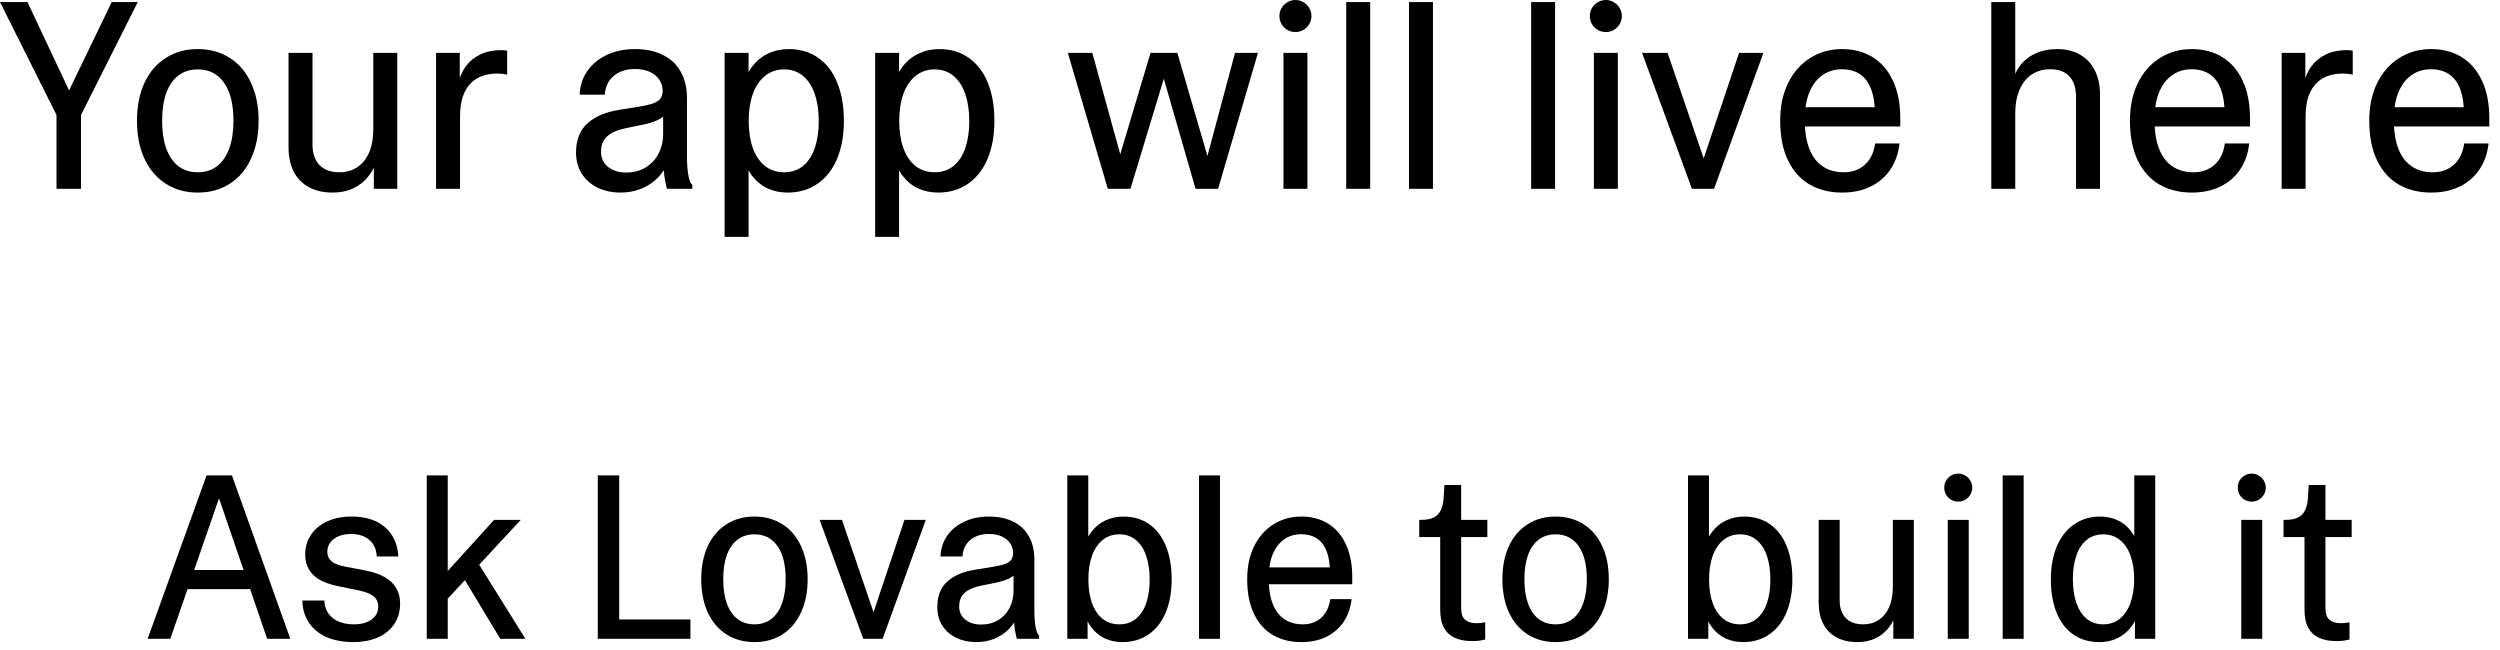
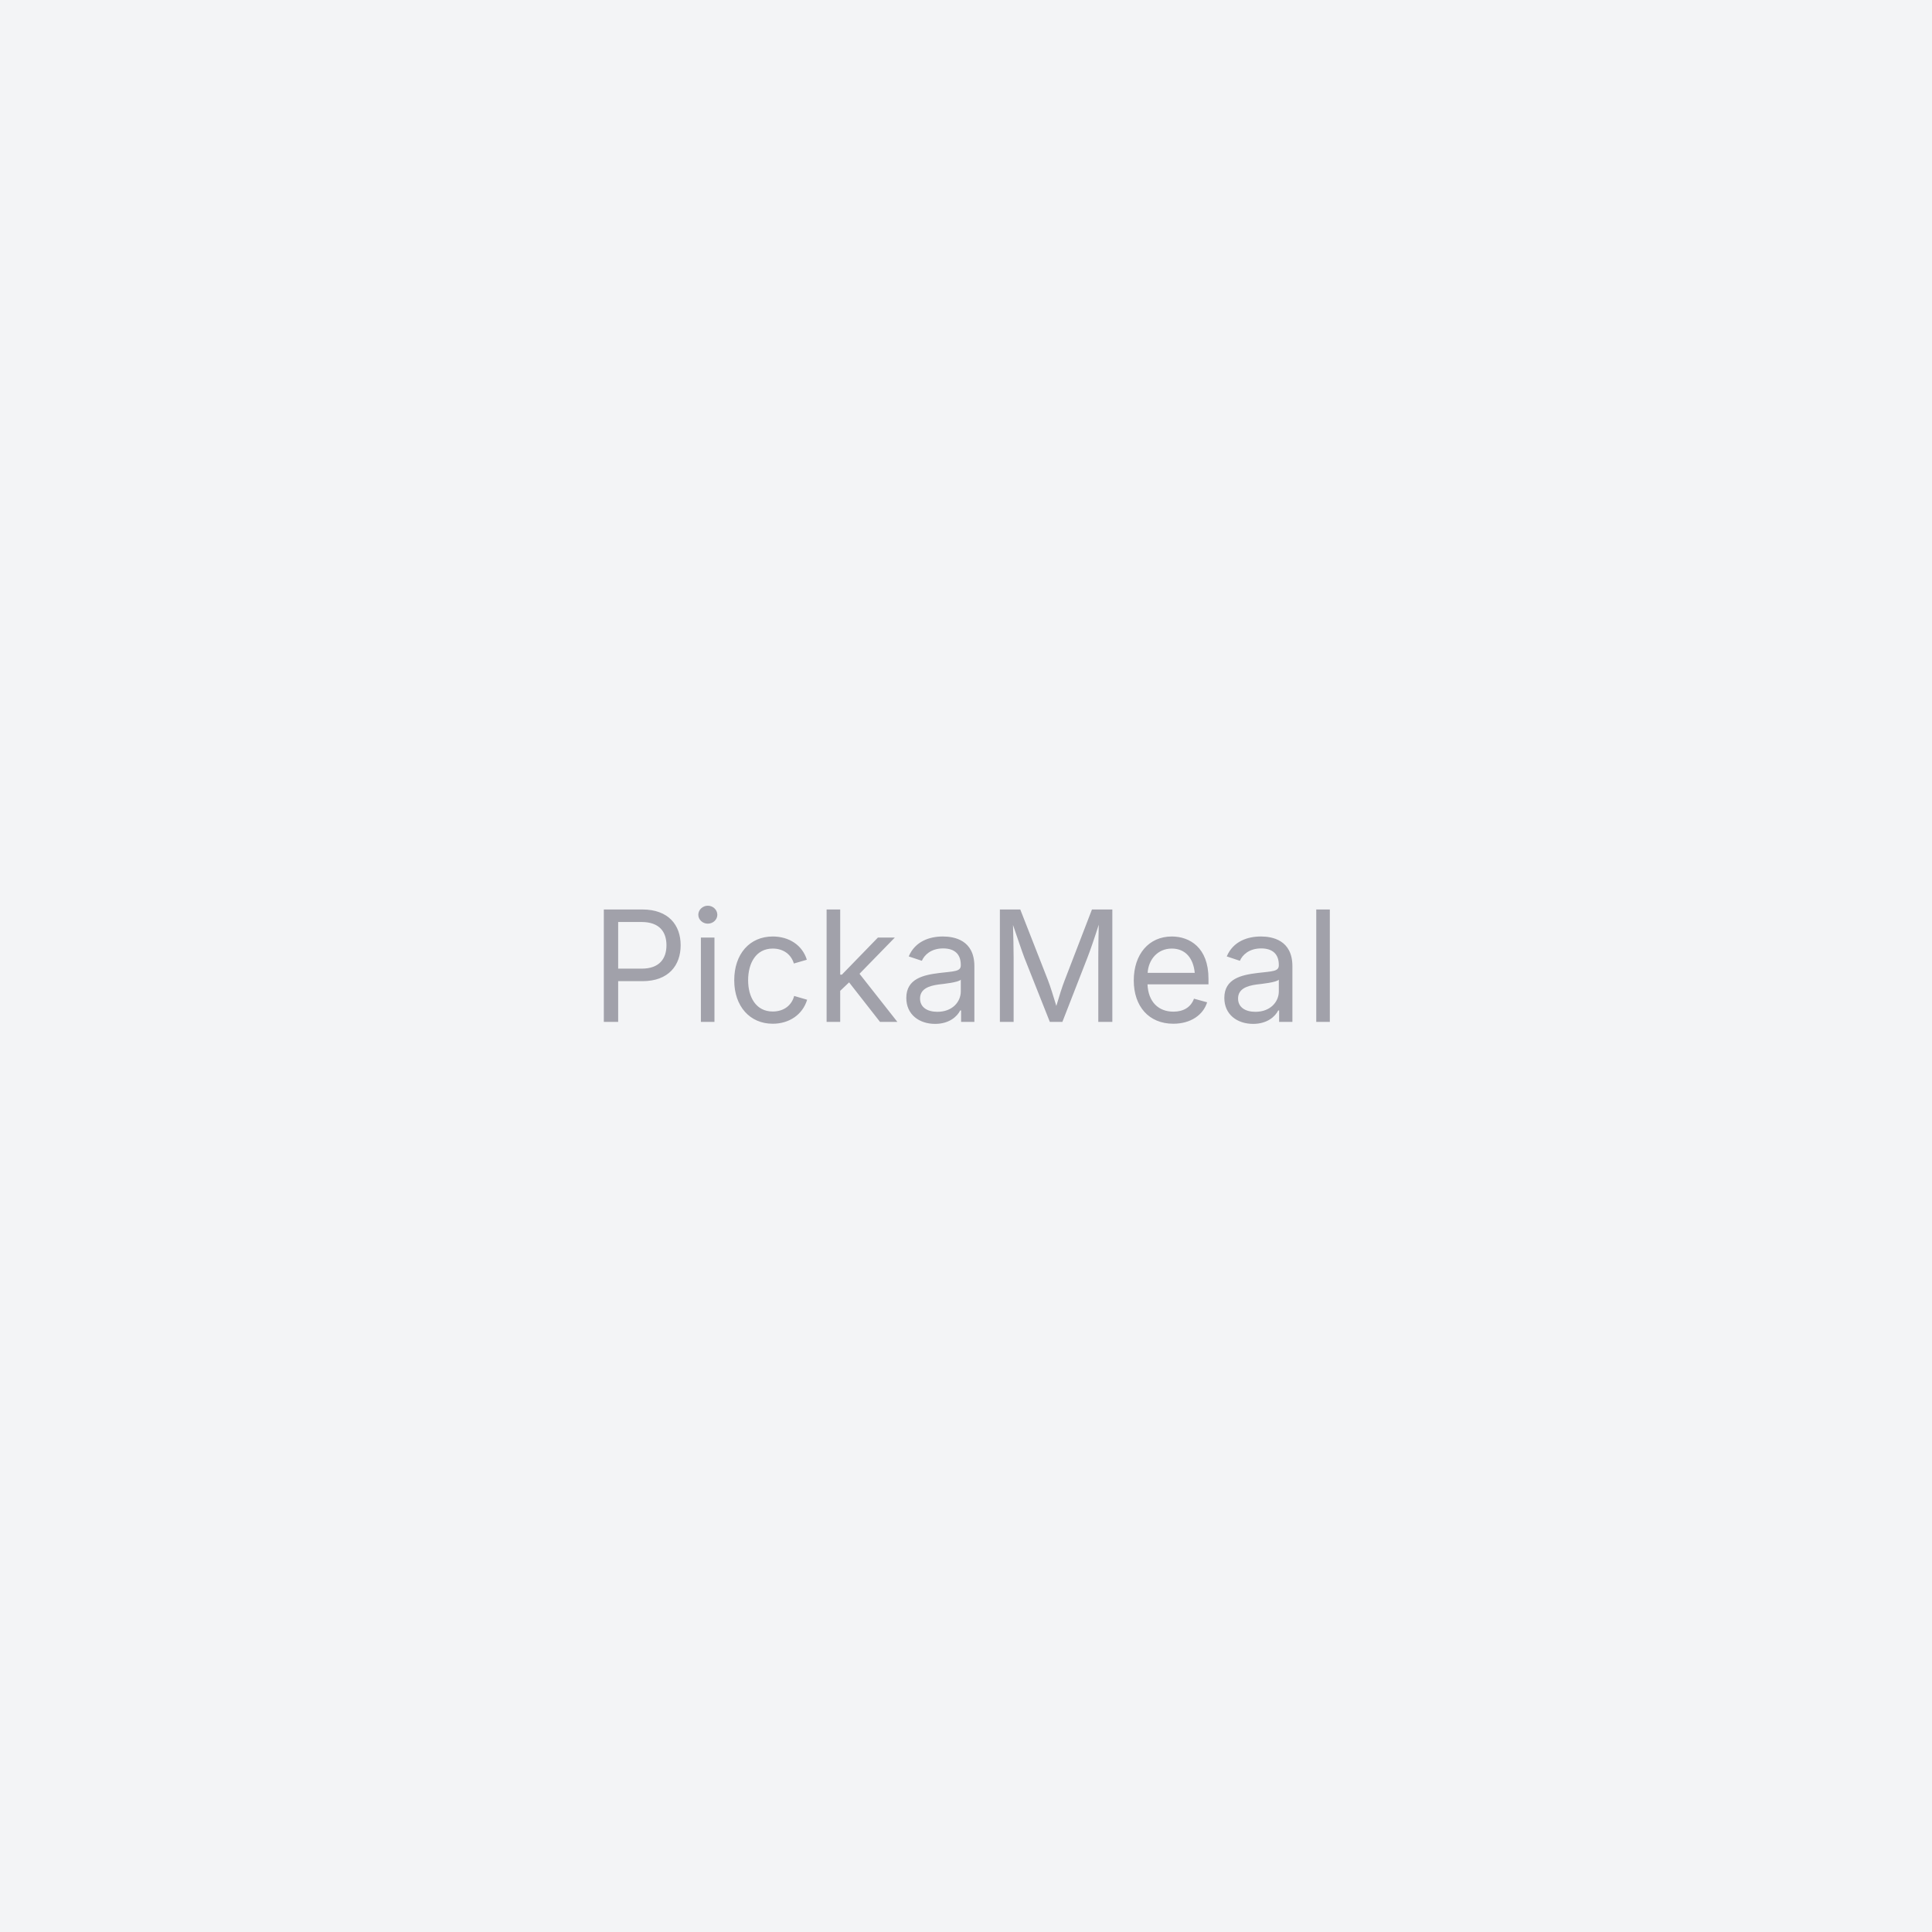
- <svg xmlns="http://www.w3.org/2000/svg" width="150" height="39" viewBox="0 0 150 39" fill="none">
-   <path d="M145.867 11.555C145.143 11.555 144.503 11.398 143.945 11.086C143.388 10.768 142.951 10.287 142.633 9.641C142.315 8.995 142.156 8.193 142.156 7.234C142.156 6.375 142.315 5.622 142.633 4.977C142.956 4.326 143.398 3.826 143.961 3.477C144.523 3.122 145.159 2.945 145.867 2.945C146.565 2.945 147.177 3.107 147.703 3.43C148.229 3.753 148.635 4.227 148.922 4.852C149.214 5.471 149.359 6.221 149.359 7.102C149.359 7.263 149.359 7.424 149.359 7.586H142.891V6.43H148.539L147.836 6.812C147.836 6.219 147.758 5.724 147.602 5.328C147.451 4.932 147.227 4.638 146.93 4.445C146.638 4.253 146.279 4.156 145.852 4.156C145.419 4.156 145.036 4.271 144.703 4.5C144.37 4.729 144.107 5.068 143.914 5.516C143.727 5.964 143.633 6.503 143.633 7.133V7.219C143.633 7.911 143.727 8.49 143.914 8.953C144.102 9.417 144.37 9.763 144.719 9.992C145.068 10.221 145.484 10.336 145.969 10.336C146.474 10.336 146.893 10.188 147.227 9.891C147.565 9.589 147.773 9.161 147.852 8.609H149.312C149.25 9.193 149.073 9.706 148.781 10.148C148.49 10.591 148.094 10.938 147.594 11.188C147.099 11.432 146.523 11.555 145.867 11.555Z" fill="black" />
-   <path d="M136.898 3.172H138.32V5.133L138.211 5.086C138.294 4.669 138.448 4.305 138.672 3.992C138.901 3.68 139.195 3.438 139.555 3.266C139.914 3.094 140.328 3.008 140.797 3.008C140.917 3.008 141.039 3.018 141.164 3.039V4.477C141.065 4.456 140.969 4.44 140.875 4.43C140.781 4.419 140.682 4.414 140.578 4.414C140.099 4.414 139.693 4.51 139.359 4.703C139.026 4.896 138.771 5.185 138.594 5.57C138.422 5.951 138.336 6.424 138.336 6.992V11.328H136.898V3.172Z" fill="black" />
-   <path d="M131.508 11.555C130.784 11.555 130.143 11.398 129.586 11.086C129.029 10.768 128.591 10.287 128.273 9.641C127.956 8.995 127.797 8.193 127.797 7.234C127.797 6.375 127.956 5.622 128.273 4.977C128.596 4.326 129.039 3.826 129.602 3.477C130.164 3.122 130.799 2.945 131.508 2.945C132.206 2.945 132.818 3.107 133.344 3.43C133.87 3.753 134.276 4.227 134.562 4.852C134.854 5.471 135 6.221 135 7.102C135 7.263 135 7.424 135 7.586H128.531V6.43H134.18L133.477 6.812C133.477 6.219 133.398 5.724 133.242 5.328C133.091 4.932 132.867 4.638 132.57 4.445C132.279 4.253 131.919 4.156 131.492 4.156C131.06 4.156 130.677 4.271 130.344 4.5C130.01 4.729 129.747 5.068 129.555 5.516C129.367 5.964 129.273 6.503 129.273 7.133V7.219C129.273 7.911 129.367 8.49 129.555 8.953C129.742 9.417 130.01 9.763 130.359 9.992C130.708 10.221 131.125 10.336 131.609 10.336C132.115 10.336 132.534 10.188 132.867 9.891C133.206 9.589 133.414 9.161 133.492 8.609H134.953C134.891 9.193 134.714 9.706 134.422 10.148C134.13 10.591 133.734 10.938 133.234 11.188C132.74 11.432 132.164 11.555 131.508 11.555Z" fill="black" />
-   <path d="M119.477 0.125H120.914V5.664L120.703 5.055C120.802 4.622 120.971 4.247 121.211 3.93C121.456 3.612 121.766 3.37 122.141 3.203C122.516 3.031 122.943 2.945 123.422 2.945C123.958 2.945 124.419 3.057 124.805 3.281C125.195 3.505 125.492 3.823 125.695 4.234C125.898 4.641 126 5.117 126 5.664V11.328H124.562V5.82C124.562 5.284 124.43 4.872 124.164 4.586C123.904 4.299 123.518 4.156 123.008 4.156C122.596 4.156 122.232 4.258 121.914 4.461C121.602 4.664 121.357 4.969 121.18 5.375C121.003 5.776 120.914 6.263 120.914 6.836V11.328H119.477V0.125Z" fill="black" />
-   <path d="M110.523 11.555C109.799 11.555 109.159 11.398 108.602 11.086C108.044 10.768 107.607 10.287 107.289 9.641C106.971 8.995 106.812 8.193 106.812 7.234C106.812 6.375 106.971 5.622 107.289 4.977C107.612 4.326 108.055 3.826 108.617 3.477C109.18 3.122 109.815 2.945 110.523 2.945C111.221 2.945 111.833 3.107 112.359 3.43C112.885 3.753 113.292 4.227 113.578 4.852C113.87 5.471 114.016 6.221 114.016 7.102C114.016 7.263 114.016 7.424 114.016 7.586H107.547V6.43H113.195L112.492 6.812C112.492 6.219 112.414 5.724 112.258 5.328C112.107 4.932 111.883 4.638 111.586 4.445C111.294 4.253 110.935 4.156 110.508 4.156C110.076 4.156 109.693 4.271 109.359 4.5C109.026 4.729 108.763 5.068 108.57 5.516C108.383 5.964 108.289 6.503 108.289 7.133V7.219C108.289 7.911 108.383 8.49 108.57 8.953C108.758 9.417 109.026 9.763 109.375 9.992C109.724 10.221 110.141 10.336 110.625 10.336C111.13 10.336 111.549 10.188 111.883 9.891C112.221 9.589 112.43 9.161 112.508 8.609H113.969C113.906 9.193 113.729 9.706 113.438 10.148C113.146 10.591 112.75 10.938 112.25 11.188C111.755 11.432 111.18 11.555 110.523 11.555Z" fill="black" />
-   <path d="M98.523 3.172H100.055L102.359 9.906H102.086L104.344 3.172H105.805L102.844 11.328H101.516L98.523 3.172Z" fill="black" />
-   <path d="M95.633 3.172H97.07V11.328H95.633V3.172ZM96.352 1.922C96.18 1.922 96.018 1.88 95.867 1.797C95.721 1.708 95.604 1.591 95.516 1.445C95.432 1.294 95.391 1.133 95.391 0.961C95.391 0.789 95.432 0.63 95.516 0.484C95.604 0.333 95.721 0.216 95.867 0.133C96.018 0.044 96.18 0 96.352 0C96.523 0 96.682 0.044 96.828 0.133C96.979 0.216 97.096 0.333 97.18 0.484C97.268 0.63 97.312 0.789 97.312 0.961C97.312 1.133 97.268 1.294 97.18 1.445C97.096 1.591 96.979 1.708 96.828 1.797C96.682 1.88 96.523 1.922 96.352 1.922Z" fill="black" />
-   <path d="M91.867 0.125H93.305V11.328H91.867V0.125Z" fill="black" />
-   <path d="M84.539 0.125H85.977V11.328H84.539V0.125Z" fill="black" />
-   <path d="M80.773 0.125H82.211V11.328H80.773V0.125Z" fill="black" />
-   <path d="M77.008 3.172H78.445V11.328H77.008V3.172ZM77.727 1.922C77.555 1.922 77.393 1.88 77.242 1.797C77.096 1.708 76.979 1.591 76.891 1.445C76.807 1.294 76.766 1.133 76.766 0.961C76.766 0.789 76.807 0.63 76.891 0.484C76.979 0.333 77.096 0.216 77.242 0.133C77.393 0.044 77.555 0 77.727 0C77.898 0 78.057 0.044 78.203 0.133C78.354 0.216 78.471 0.333 78.555 0.484C78.643 0.63 78.688 0.789 78.688 0.961C78.688 1.133 78.643 1.294 78.555 1.445C78.471 1.591 78.354 1.708 78.203 1.797C78.057 1.88 77.898 1.922 77.727 1.922Z" fill="black" />
-   <path d="M64.07 3.172H65.539L67.508 10.32H66.898L69.031 3.172H70.641L72.727 10.32H72.188L74.102 3.172H75.477L73.086 11.328H71.734L69.508 3.617H70.164L67.828 11.328H66.469L64.07 3.172Z" fill="black" />
-   <path d="M56.289 11.555C55.852 11.555 55.45 11.471 55.086 11.305C54.727 11.138 54.417 10.885 54.156 10.547C53.901 10.208 53.711 9.786 53.586 9.281L53.898 9.602V11.328H52.508V3.172H53.945V4.992L53.602 5.219C53.711 4.745 53.896 4.339 54.156 4C54.417 3.656 54.734 3.396 55.109 3.219C55.49 3.036 55.904 2.945 56.352 2.945C57.044 2.945 57.638 3.122 58.133 3.477C58.633 3.826 59.013 4.326 59.273 4.977C59.534 5.622 59.664 6.38 59.664 7.25C59.664 8.115 59.529 8.872 59.258 9.523C58.987 10.169 58.596 10.669 58.086 11.023C57.575 11.378 56.977 11.555 56.289 11.555ZM56.078 10.336C56.526 10.336 56.906 10.208 57.219 9.953C57.531 9.693 57.766 9.333 57.922 8.875C58.078 8.411 58.156 7.875 58.156 7.266C58.156 6.656 58.078 6.12 57.922 5.656C57.766 5.188 57.531 4.823 57.219 4.562C56.906 4.297 56.526 4.164 56.078 4.164C55.63 4.164 55.245 4.297 54.922 4.562C54.604 4.823 54.362 5.188 54.195 5.656C54.034 6.12 53.953 6.656 53.953 7.266C53.953 7.87 54.034 8.404 54.195 8.867C54.362 9.331 54.604 9.693 54.922 9.953C55.245 10.208 55.63 10.336 56.078 10.336ZM52.508 9.664H53.945V14.211H52.508V9.664Z" fill="black" />
-   <path d="M47.258 11.555C46.82 11.555 46.419 11.471 46.055 11.305C45.695 11.138 45.385 10.885 45.125 10.547C44.87 10.208 44.68 9.786 44.555 9.281L44.867 9.602V11.328H43.477V3.172H44.914V4.992L44.57 5.219C44.68 4.745 44.865 4.339 45.125 4C45.385 3.656 45.703 3.396 46.078 3.219C46.458 3.036 46.872 2.945 47.32 2.945C48.013 2.945 48.607 3.122 49.102 3.477C49.602 3.826 49.982 4.326 50.242 4.977C50.503 5.622 50.633 6.38 50.633 7.25C50.633 8.115 50.497 8.872 50.227 9.523C49.956 10.169 49.565 10.669 49.055 11.023C48.544 11.378 47.945 11.555 47.258 11.555ZM47.047 10.336C47.495 10.336 47.875 10.208 48.188 9.953C48.5 9.693 48.734 9.333 48.891 8.875C49.047 8.411 49.125 7.875 49.125 7.266C49.125 6.656 49.047 6.12 48.891 5.656C48.734 5.188 48.5 4.823 48.188 4.562C47.875 4.297 47.495 4.164 47.047 4.164C46.599 4.164 46.214 4.297 45.891 4.562C45.573 4.823 45.331 5.188 45.164 5.656C45.003 6.12 44.922 6.656 44.922 7.266C44.922 7.87 45.003 8.404 45.164 8.867C45.331 9.331 45.573 9.693 45.891 9.953C46.214 10.208 46.599 10.336 47.047 10.336ZM43.477 9.664H44.914V14.211H43.477V9.664Z" fill="black" />
-   <path d="M37.234 11.555C36.729 11.555 36.273 11.458 35.867 11.266C35.461 11.068 35.141 10.787 34.906 10.422C34.677 10.057 34.562 9.633 34.562 9.148C34.562 8.404 34.786 7.826 35.234 7.414C35.688 6.997 36.32 6.724 37.133 6.594L38.43 6.383C38.763 6.326 39.023 6.263 39.211 6.195C39.398 6.122 39.536 6.029 39.625 5.914C39.714 5.794 39.758 5.635 39.758 5.438C39.758 5.219 39.698 5.01 39.578 4.812C39.458 4.615 39.273 4.453 39.023 4.328C38.773 4.203 38.464 4.141 38.094 4.141C37.573 4.141 37.148 4.279 36.82 4.555C36.497 4.826 36.32 5.201 36.289 5.68H34.781C34.797 5.159 34.945 4.693 35.227 4.281C35.508 3.865 35.896 3.539 36.391 3.305C36.885 3.065 37.453 2.945 38.094 2.945C38.745 2.945 39.305 3.062 39.773 3.297C40.242 3.526 40.599 3.862 40.844 4.305C41.094 4.747 41.219 5.276 41.219 5.891V9.438C41.219 9.818 41.245 10.169 41.297 10.492C41.354 10.81 41.435 11.013 41.539 11.102V11.328H40.016C39.953 11.104 39.901 10.844 39.859 10.547C39.823 10.245 39.805 9.951 39.805 9.664L40.062 9.742C39.938 10.081 39.74 10.388 39.469 10.664C39.198 10.94 38.87 11.159 38.484 11.32C38.099 11.477 37.682 11.555 37.234 11.555ZM37.555 10.352C38.008 10.352 38.404 10.25 38.742 10.047C39.081 9.839 39.339 9.56 39.516 9.211C39.698 8.857 39.789 8.464 39.789 8.031V6.812L39.953 6.836C39.802 7.008 39.609 7.143 39.375 7.242C39.146 7.341 38.836 7.43 38.445 7.508L37.586 7.68C37.06 7.789 36.675 7.956 36.43 8.18C36.185 8.398 36.062 8.706 36.062 9.102C36.062 9.482 36.203 9.786 36.484 10.016C36.771 10.24 37.128 10.352 37.555 10.352Z" fill="black" />
-   <path d="M26.164 3.172H27.586V5.133L27.477 5.086C27.56 4.669 27.713 4.305 27.938 3.992C28.167 3.68 28.461 3.438 28.82 3.266C29.18 3.094 29.594 3.008 30.062 3.008C30.182 3.008 30.305 3.018 30.43 3.039V4.477C30.331 4.456 30.234 4.44 30.141 4.43C30.047 4.419 29.948 4.414 29.844 4.414C29.365 4.414 28.958 4.51 28.625 4.703C28.292 4.896 28.037 5.185 27.859 5.57C27.688 5.951 27.602 6.424 27.602 6.992V11.328H26.164V3.172Z" fill="black" />
-   <path d="M19.969 11.555C19.417 11.555 18.94 11.448 18.539 11.234C18.143 11.021 17.838 10.711 17.625 10.305C17.417 9.898 17.312 9.409 17.312 8.836V3.172H18.75V8.672C18.75 9.198 18.888 9.607 19.164 9.898C19.44 10.19 19.841 10.336 20.367 10.336C20.768 10.336 21.12 10.237 21.422 10.039C21.729 9.841 21.969 9.549 22.141 9.164C22.312 8.773 22.398 8.299 22.398 7.742V3.172H23.836V11.328H22.43V8.836L22.672 9.438C22.552 9.87 22.367 10.245 22.117 10.562C21.872 10.88 21.568 11.125 21.203 11.297C20.838 11.469 20.427 11.555 19.969 11.555Z" fill="black" />
-   <path d="M11.867 11.555C11.138 11.555 10.497 11.378 9.945 11.023C9.393 10.669 8.966 10.167 8.664 9.516C8.367 8.865 8.219 8.107 8.219 7.242C8.219 6.378 8.367 5.622 8.664 4.977C8.966 4.326 9.393 3.826 9.945 3.477C10.497 3.122 11.138 2.945 11.867 2.945C12.596 2.945 13.237 3.122 13.789 3.477C14.341 3.826 14.766 4.326 15.062 4.977C15.365 5.622 15.516 6.378 15.516 7.242C15.516 8.107 15.365 8.865 15.062 9.516C14.766 10.167 14.341 10.669 13.789 11.023C13.237 11.378 12.596 11.555 11.867 11.555ZM11.867 10.336C12.315 10.336 12.698 10.216 13.016 9.977C13.338 9.732 13.583 9.378 13.75 8.914C13.922 8.451 14.008 7.893 14.008 7.242C14.008 6.263 13.82 5.505 13.445 4.969C13.07 4.432 12.544 4.164 11.867 4.164C11.419 4.164 11.034 4.284 10.711 4.523C10.393 4.763 10.148 5.115 9.977 5.578C9.81 6.036 9.727 6.591 9.727 7.242C9.727 7.893 9.81 8.451 9.977 8.914C10.148 9.378 10.393 9.732 10.711 9.977C11.034 10.216 11.419 10.336 11.867 10.336Z" fill="black" />
-   <path d="M3.391 6.18L3.711 7.539L0 0.125H1.648L4.414 6H3.867L6.703 0.125H8.266L4.539 7.539L4.859 6.18V11.328H3.391V6.18Z" fill="black" />
-   <path d="M140.19 38.465C139.789 38.465 139.448 38.403 139.165 38.28C138.882 38.157 138.661 37.957 138.502 37.679C138.347 37.396 138.27 37.029 138.27 36.578V32.224H137.012V31.191H137.135C137.445 31.191 137.693 31.144 137.88 31.048C138.071 30.952 138.215 30.804 138.311 30.604C138.406 30.403 138.463 30.136 138.481 29.804L138.522 29.1H139.527V31.301L139.377 31.191H141.1V32.224H139.527V36.496C139.527 36.82 139.607 37.05 139.767 37.187C139.931 37.323 140.159 37.392 140.45 37.392C140.637 37.392 140.81 37.373 140.97 37.337V38.369C140.828 38.406 140.699 38.431 140.58 38.444C140.462 38.458 140.332 38.465 140.19 38.465Z" fill="black" />
-   <path d="M134.476 31.191H135.733V38.328H134.476V31.191ZM135.104 30.098C134.954 30.098 134.813 30.061 134.681 29.988C134.553 29.911 134.451 29.808 134.373 29.681C134.3 29.549 134.264 29.407 134.264 29.257C134.264 29.106 134.3 28.967 134.373 28.84C134.451 28.708 134.553 28.605 134.681 28.532C134.813 28.455 134.954 28.416 135.104 28.416C135.255 28.416 135.394 28.455 135.521 28.532C135.654 28.605 135.756 28.708 135.829 28.84C135.907 28.967 135.945 29.106 135.945 29.257C135.945 29.407 135.907 29.549 135.829 29.681C135.756 29.808 135.654 29.911 135.521 29.988C135.394 30.061 135.255 30.098 135.104 30.098Z" fill="black" />
-   <path d="M128.057 28.525H129.314V31.191H128.057V28.525ZM125.965 38.526C125.354 38.526 124.83 38.374 124.393 38.068C123.955 37.758 123.622 37.323 123.395 36.763C123.167 36.198 123.053 35.535 123.053 34.773C123.053 34.017 123.171 33.354 123.408 32.784C123.65 32.215 123.994 31.775 124.44 31.465C124.887 31.15 125.409 30.993 126.006 30.993C126.389 30.993 126.737 31.066 127.052 31.212C127.371 31.358 127.642 31.579 127.865 31.875C128.093 32.171 128.262 32.54 128.371 32.982L128.057 32.702V31.191H129.314V38.328H128.098V36.735L128.357 36.537C128.212 37.161 127.924 37.649 127.496 38C127.068 38.351 126.557 38.526 125.965 38.526ZM126.19 37.46C126.582 37.46 126.917 37.346 127.195 37.118C127.478 36.886 127.69 36.567 127.831 36.161C127.977 35.751 128.05 35.279 128.05 34.746C128.05 34.217 127.977 33.75 127.831 33.345C127.69 32.939 127.478 32.625 127.195 32.401C126.917 32.173 126.582 32.06 126.19 32.06C125.799 32.06 125.466 32.173 125.192 32.401C124.919 32.625 124.714 32.939 124.577 33.345C124.44 33.746 124.372 34.213 124.372 34.746C124.372 35.279 124.44 35.751 124.577 36.161C124.714 36.567 124.919 36.886 125.192 37.118C125.466 37.346 125.799 37.46 126.19 37.46Z" fill="black" />
-   <path d="M120.161 28.525H121.419V38.328H120.161V28.525Z" fill="black" />
-   <path d="M116.866 31.191H118.124V38.328H116.866V31.191ZM117.495 30.098C117.345 30.098 117.203 30.061 117.071 29.988C116.944 29.911 116.841 29.808 116.764 29.681C116.691 29.549 116.654 29.407 116.654 29.257C116.654 29.106 116.691 28.967 116.764 28.84C116.841 28.708 116.944 28.605 117.071 28.532C117.203 28.455 117.345 28.416 117.495 28.416C117.646 28.416 117.785 28.455 117.912 28.532C118.044 28.605 118.147 28.708 118.22 28.84C118.297 28.967 118.336 29.106 118.336 29.257C118.336 29.407 118.297 29.549 118.22 29.681C118.147 29.808 118.044 29.911 117.912 29.988C117.785 30.061 117.646 30.098 117.495 30.098Z" fill="black" />
-   <path d="M111.445 38.526C110.962 38.526 110.545 38.433 110.194 38.246C109.848 38.059 109.581 37.788 109.395 37.433C109.212 37.077 109.121 36.649 109.121 36.148V31.191H110.379V36.004C110.379 36.464 110.5 36.822 110.741 37.077C110.983 37.332 111.334 37.46 111.794 37.46C112.145 37.46 112.452 37.373 112.717 37.2C112.986 37.027 113.195 36.772 113.346 36.435C113.496 36.093 113.571 35.678 113.571 35.19V31.191H114.829V38.328H113.599V36.148L113.811 36.674C113.706 37.052 113.544 37.38 113.325 37.658C113.111 37.936 112.844 38.15 112.525 38.301C112.206 38.451 111.846 38.526 111.445 38.526Z" fill="black" />
-   <path d="M104.589 38.526C104.206 38.526 103.855 38.453 103.536 38.308C103.222 38.162 102.951 37.941 102.723 37.645C102.499 37.348 102.333 36.979 102.224 36.537L102.497 36.817V38.328H101.28V31.191H102.538V32.784L102.237 32.982C102.333 32.568 102.495 32.212 102.723 31.916C102.951 31.615 103.229 31.387 103.557 31.232C103.889 31.073 104.252 30.993 104.644 30.993C105.25 30.993 105.769 31.148 106.202 31.458C106.64 31.763 106.972 32.201 107.2 32.77C107.428 33.336 107.542 33.999 107.542 34.76C107.542 35.516 107.424 36.179 107.187 36.749C106.95 37.314 106.608 37.752 106.161 38.062C105.715 38.371 105.19 38.526 104.589 38.526ZM104.404 37.46C104.796 37.46 105.129 37.348 105.402 37.125C105.676 36.897 105.881 36.583 106.018 36.182C106.154 35.776 106.223 35.307 106.223 34.773C106.223 34.24 106.154 33.771 106.018 33.365C105.881 32.955 105.676 32.636 105.402 32.408C105.129 32.176 104.796 32.06 104.404 32.06C104.012 32.06 103.675 32.176 103.393 32.408C103.115 32.636 102.903 32.955 102.757 33.365C102.616 33.771 102.545 34.24 102.545 34.773C102.545 35.302 102.616 35.769 102.757 36.175C102.903 36.58 103.115 36.897 103.393 37.125C103.675 37.348 104.012 37.46 104.404 37.46ZM101.28 28.525H102.538V31.191H101.28V28.525Z" fill="black" />
-   <path d="M93.337 38.526C92.699 38.526 92.138 38.371 91.655 38.062C91.172 37.752 90.799 37.312 90.534 36.742C90.274 36.172 90.144 35.509 90.144 34.753C90.144 33.996 90.274 33.336 90.534 32.77C90.799 32.201 91.172 31.763 91.655 31.458C92.138 31.148 92.699 30.993 93.337 30.993C93.975 30.993 94.535 31.148 95.019 31.458C95.502 31.763 95.873 32.201 96.133 32.77C96.397 33.336 96.529 33.996 96.529 34.753C96.529 35.509 96.397 36.172 96.133 36.742C95.873 37.312 95.502 37.752 95.019 38.062C94.535 38.371 93.975 38.526 93.337 38.526ZM93.337 37.46C93.729 37.46 94.064 37.355 94.342 37.145C94.624 36.931 94.838 36.621 94.984 36.216C95.135 35.81 95.21 35.323 95.21 34.753C95.21 33.896 95.046 33.233 94.718 32.764C94.39 32.294 93.929 32.06 93.337 32.06C92.945 32.06 92.608 32.164 92.325 32.374C92.047 32.584 91.833 32.891 91.683 33.297C91.537 33.698 91.464 34.183 91.464 34.753C91.464 35.323 91.537 35.81 91.683 36.216C91.833 36.621 92.047 36.931 92.325 37.145C92.608 37.355 92.945 37.46 93.337 37.46Z" fill="black" />
-   <path d="M88.333 38.465C87.932 38.465 87.59 38.403 87.308 38.28C87.025 38.157 86.804 37.957 86.644 37.679C86.49 37.396 86.412 37.029 86.412 36.578V32.224H85.154V31.191H85.277C85.587 31.191 85.836 31.144 86.022 31.048C86.214 30.952 86.357 30.804 86.453 30.604C86.549 30.403 86.606 30.136 86.624 29.804L86.665 29.1H87.67V31.301L87.519 31.191H89.242V32.224H87.67V36.496C87.67 36.82 87.75 37.05 87.909 37.187C88.073 37.323 88.301 37.392 88.593 37.392C88.78 37.392 88.953 37.373 89.112 37.337V38.369C88.971 38.406 88.841 38.431 88.723 38.444C88.604 38.458 88.474 38.465 88.333 38.465Z" fill="black" />
-   <path d="M78.079 38.526C77.446 38.526 76.885 38.39 76.397 38.116C75.91 37.838 75.527 37.417 75.249 36.852C74.971 36.286 74.832 35.585 74.832 34.746C74.832 33.994 74.971 33.336 75.249 32.77C75.532 32.201 75.919 31.763 76.411 31.458C76.903 31.148 77.459 30.993 78.079 30.993C78.69 30.993 79.225 31.134 79.686 31.417C80.146 31.7 80.501 32.114 80.752 32.661C81.007 33.203 81.135 33.86 81.135 34.63C81.135 34.771 81.135 34.912 81.135 35.054H75.475V34.042H80.417L79.802 34.377C79.802 33.857 79.733 33.425 79.597 33.078C79.465 32.732 79.269 32.474 79.009 32.306C78.754 32.137 78.439 32.053 78.065 32.053C77.687 32.053 77.352 32.153 77.061 32.353C76.769 32.554 76.539 32.85 76.37 33.242C76.206 33.634 76.124 34.106 76.124 34.657V34.732C76.124 35.339 76.206 35.844 76.37 36.25C76.534 36.656 76.769 36.959 77.074 37.159C77.38 37.36 77.744 37.46 78.168 37.46C78.61 37.46 78.977 37.33 79.269 37.07C79.565 36.806 79.747 36.432 79.815 35.949H81.094C81.039 36.46 80.884 36.908 80.629 37.296C80.374 37.683 80.027 37.986 79.59 38.205C79.157 38.419 78.653 38.526 78.079 38.526Z" fill="black" />
-   <path d="M71.94 28.525H73.198V38.328H71.94V28.525Z" fill="black" />
-   <path d="M67.347 38.526C66.964 38.526 66.613 38.453 66.294 38.308C65.98 38.162 65.708 37.941 65.481 37.645C65.257 37.348 65.091 36.979 64.981 36.537L65.255 36.817V38.328H64.038V31.191H65.296V32.784L64.995 32.982C65.091 32.568 65.253 32.212 65.481 31.916C65.708 31.615 65.986 31.387 66.314 31.232C66.647 31.073 67.009 30.993 67.401 30.993C68.007 30.993 68.527 31.148 68.96 31.458C69.397 31.763 69.73 32.201 69.958 32.77C70.186 33.336 70.3 33.999 70.3 34.76C70.3 35.516 70.181 36.179 69.944 36.749C69.707 37.314 69.366 37.752 68.919 38.062C68.472 38.371 67.948 38.526 67.347 38.526ZM67.162 37.46C67.554 37.46 67.887 37.348 68.16 37.125C68.434 36.897 68.639 36.583 68.775 36.182C68.912 35.776 68.981 35.307 68.981 34.773C68.981 34.24 68.912 33.771 68.775 33.365C68.639 32.955 68.434 32.636 68.16 32.408C67.887 32.176 67.554 32.06 67.162 32.06C66.77 32.06 66.433 32.176 66.15 32.408C65.872 32.636 65.66 32.955 65.515 33.365C65.373 33.771 65.303 34.24 65.303 34.773C65.303 35.302 65.373 35.769 65.515 36.175C65.66 36.58 65.872 36.897 66.15 37.125C66.433 37.348 66.77 37.46 67.162 37.46ZM64.038 28.525H65.296V31.191H64.038V28.525Z" fill="black" />
-   <path d="M58.576 38.526C58.134 38.526 57.735 38.442 57.38 38.273C57.024 38.1 56.744 37.854 56.539 37.535C56.339 37.216 56.238 36.845 56.238 36.421C56.238 35.769 56.434 35.263 56.826 34.903C57.223 34.539 57.776 34.3 58.487 34.185L59.622 34.001C59.914 33.951 60.142 33.896 60.306 33.837C60.47 33.773 60.59 33.691 60.668 33.591C60.745 33.486 60.784 33.347 60.784 33.174C60.784 32.982 60.732 32.8 60.627 32.627C60.522 32.454 60.36 32.312 60.142 32.203C59.923 32.094 59.652 32.039 59.328 32.039C58.872 32.039 58.501 32.16 58.214 32.401C57.931 32.638 57.776 32.967 57.749 33.386H56.43C56.443 32.93 56.573 32.522 56.819 32.162C57.065 31.797 57.405 31.513 57.838 31.308C58.271 31.098 58.768 30.993 59.328 30.993C59.898 30.993 60.388 31.096 60.798 31.301C61.208 31.501 61.52 31.795 61.734 32.183C61.953 32.57 62.062 33.033 62.062 33.57V36.674C62.062 37.007 62.085 37.314 62.131 37.597C62.181 37.875 62.252 38.052 62.343 38.13V38.328H61.01C60.955 38.132 60.91 37.904 60.873 37.645C60.841 37.38 60.825 37.123 60.825 36.872L61.051 36.94C60.941 37.237 60.768 37.505 60.531 37.747C60.294 37.989 60.007 38.18 59.67 38.321C59.333 38.458 58.968 38.526 58.576 38.526ZM58.856 37.474C59.253 37.474 59.599 37.385 59.895 37.207C60.192 37.025 60.417 36.781 60.572 36.476C60.732 36.166 60.812 35.822 60.812 35.443V34.377L60.955 34.398C60.823 34.548 60.654 34.666 60.449 34.753C60.249 34.84 59.977 34.917 59.636 34.985L58.884 35.136C58.423 35.231 58.086 35.377 57.872 35.573C57.658 35.765 57.551 36.033 57.551 36.38C57.551 36.713 57.674 36.979 57.92 37.18C58.171 37.376 58.483 37.474 58.856 37.474Z" fill="black" />
-   <path d="M49.177 31.191H50.517L52.533 37.084H52.294L54.27 31.191H55.548L52.957 38.328H51.795L49.177 31.191Z" fill="black" />
-   <path d="M45.267 38.526C44.629 38.526 44.068 38.371 43.585 38.062C43.102 37.752 42.728 37.312 42.464 36.742C42.204 36.172 42.074 35.509 42.074 34.753C42.074 33.996 42.204 33.336 42.464 32.77C42.728 32.201 43.102 31.763 43.585 31.458C44.068 31.148 44.629 30.993 45.267 30.993C45.905 30.993 46.465 31.148 46.948 31.458C47.431 31.763 47.803 32.201 48.062 32.77C48.327 33.336 48.459 33.996 48.459 34.753C48.459 35.509 48.327 36.172 48.062 36.742C47.803 37.312 47.431 37.752 46.948 38.062C46.465 38.371 45.905 38.526 45.267 38.526ZM45.267 37.46C45.658 37.46 45.993 37.355 46.272 37.145C46.554 36.931 46.768 36.621 46.914 36.216C47.065 35.81 47.14 35.323 47.14 34.753C47.14 33.896 46.976 33.233 46.648 32.764C46.319 32.294 45.859 32.06 45.267 32.06C44.875 32.06 44.537 32.164 44.255 32.374C43.977 32.584 43.763 32.891 43.612 33.297C43.467 33.698 43.394 34.183 43.394 34.753C43.394 35.323 43.467 35.81 43.612 36.216C43.763 36.621 43.977 36.931 44.255 37.145C44.537 37.355 44.875 37.46 45.267 37.46Z" fill="black" />
-   <path d="M35.867 28.525H37.152V37.556L36.934 37.166H41.425V38.328H35.867V28.525Z" fill="black" />
-   <path d="M25.606 28.525H26.864V34.63H26.529L29.646 31.191H31.246L26.331 36.496L26.864 35.402V38.328H25.606V28.525ZM27.705 34.493L28.389 33.304L31.526 38.328H30.016L27.705 34.493Z" fill="black" />
-   <path d="M21.211 38.526C20.591 38.526 20.051 38.426 19.591 38.226C19.135 38.02 18.782 37.731 18.531 37.357C18.281 36.984 18.151 36.542 18.142 36.031H19.461C19.479 36.487 19.65 36.84 19.974 37.091C20.297 37.337 20.719 37.46 21.238 37.46C21.676 37.46 22.027 37.364 22.291 37.173C22.56 36.981 22.694 36.722 22.694 36.394C22.694 36.129 22.599 35.922 22.407 35.772C22.22 35.621 21.915 35.503 21.491 35.416L20.315 35.177C19.627 35.04 19.121 34.815 18.798 34.5C18.474 34.181 18.312 33.769 18.312 33.263C18.312 32.834 18.424 32.449 18.648 32.107C18.871 31.761 19.192 31.49 19.611 31.294C20.031 31.093 20.525 30.993 21.095 30.993C21.678 30.993 22.177 31.096 22.592 31.301C23.006 31.506 23.323 31.791 23.542 32.155C23.761 32.515 23.879 32.925 23.898 33.386H22.605C22.587 32.967 22.439 32.638 22.161 32.401C21.888 32.16 21.523 32.039 21.067 32.039C20.78 32.039 20.53 32.085 20.315 32.176C20.101 32.262 19.935 32.388 19.816 32.552C19.698 32.711 19.639 32.896 19.639 33.105C19.639 33.342 19.721 33.532 19.885 33.673C20.049 33.814 20.309 33.919 20.664 33.987L21.977 34.24C22.414 34.327 22.783 34.457 23.084 34.63C23.385 34.798 23.613 35.015 23.768 35.279C23.927 35.544 24.007 35.851 24.007 36.202C24.007 36.694 23.884 37.116 23.638 37.467C23.396 37.818 23.064 38.082 22.64 38.26C22.216 38.438 21.74 38.526 21.211 38.526Z" fill="black" />
-   <path d="M12.393 28.525H13.917L17.417 38.328H16.029L13.021 29.551H13.261L10.219 38.328H8.858L12.393 28.525ZM10.82 34.199H15.599V35.348H10.82V34.199Z" fill="black" />
+ <svg xmlns="http://www.w3.org/2000/svg" width="200" height="200" viewBox="0 0 200 200">
+   <rect width="200" height="200" fill="#f3f4f6" />
+   <text x="50%" y="50%" dominant-baseline="middle" text-anchor="middle" fill="#a1a1aa" font-size="16" font-family="Inter">PickaMeal</text>
</svg>
